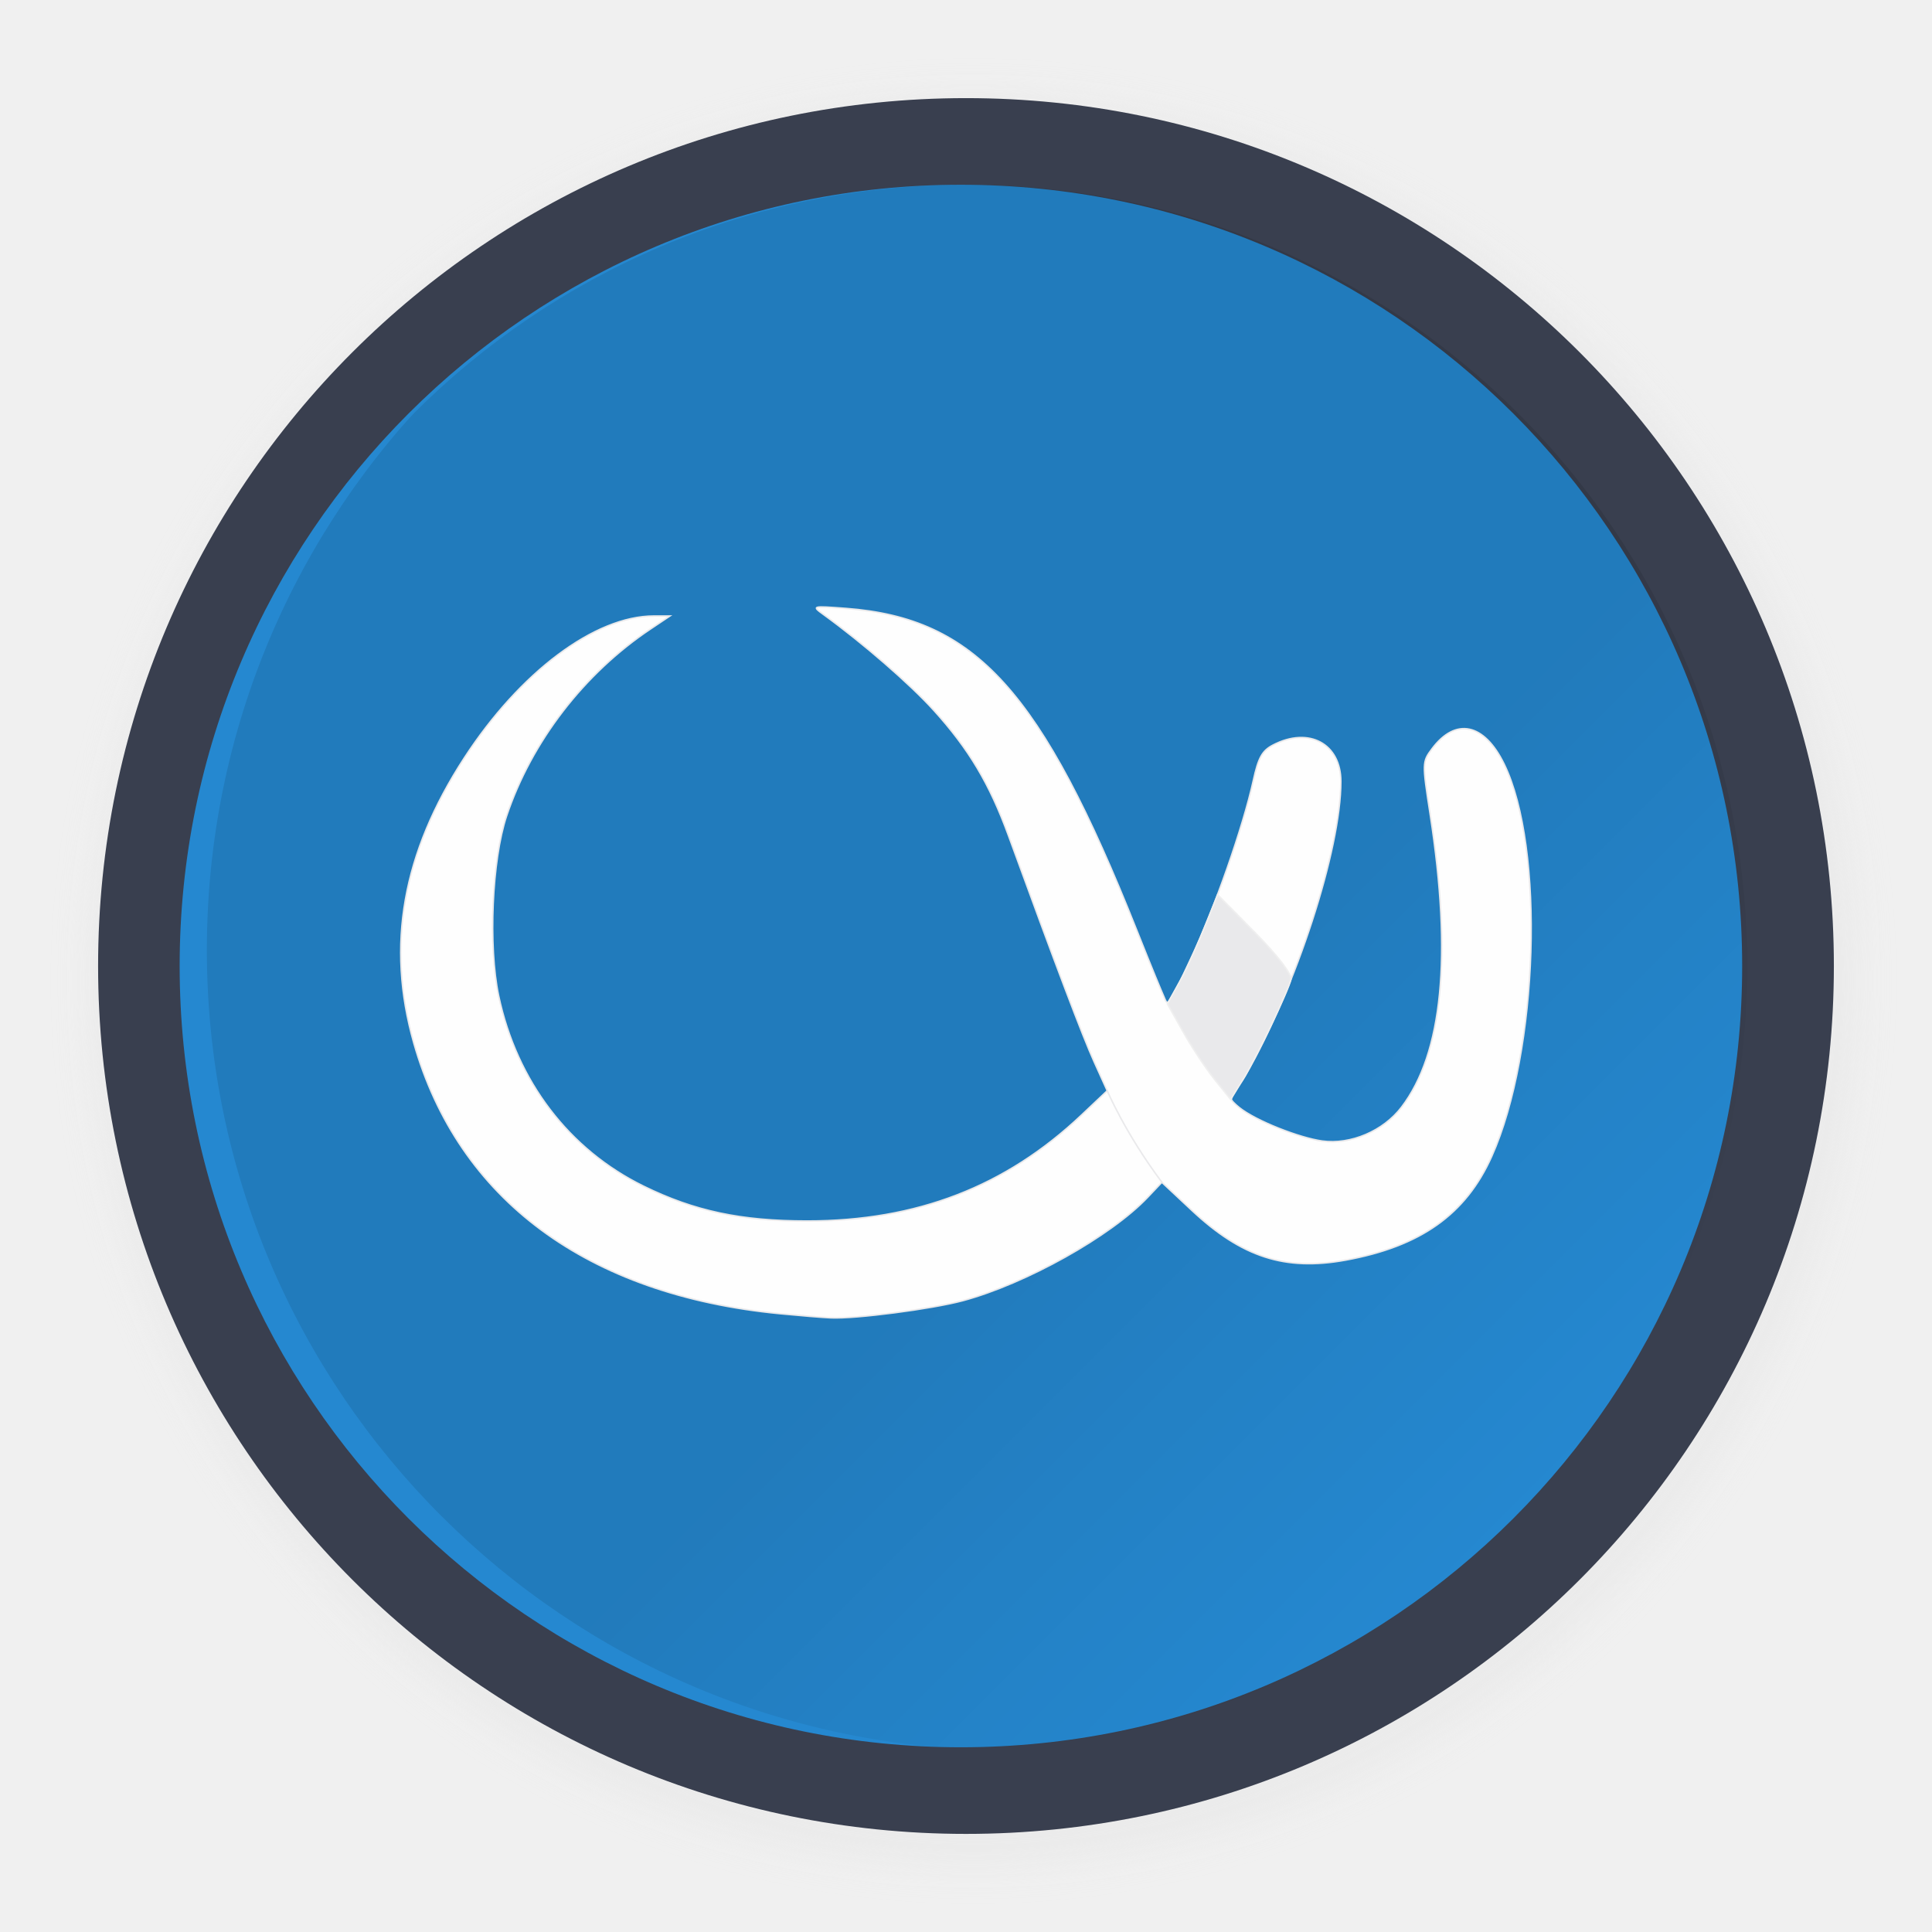
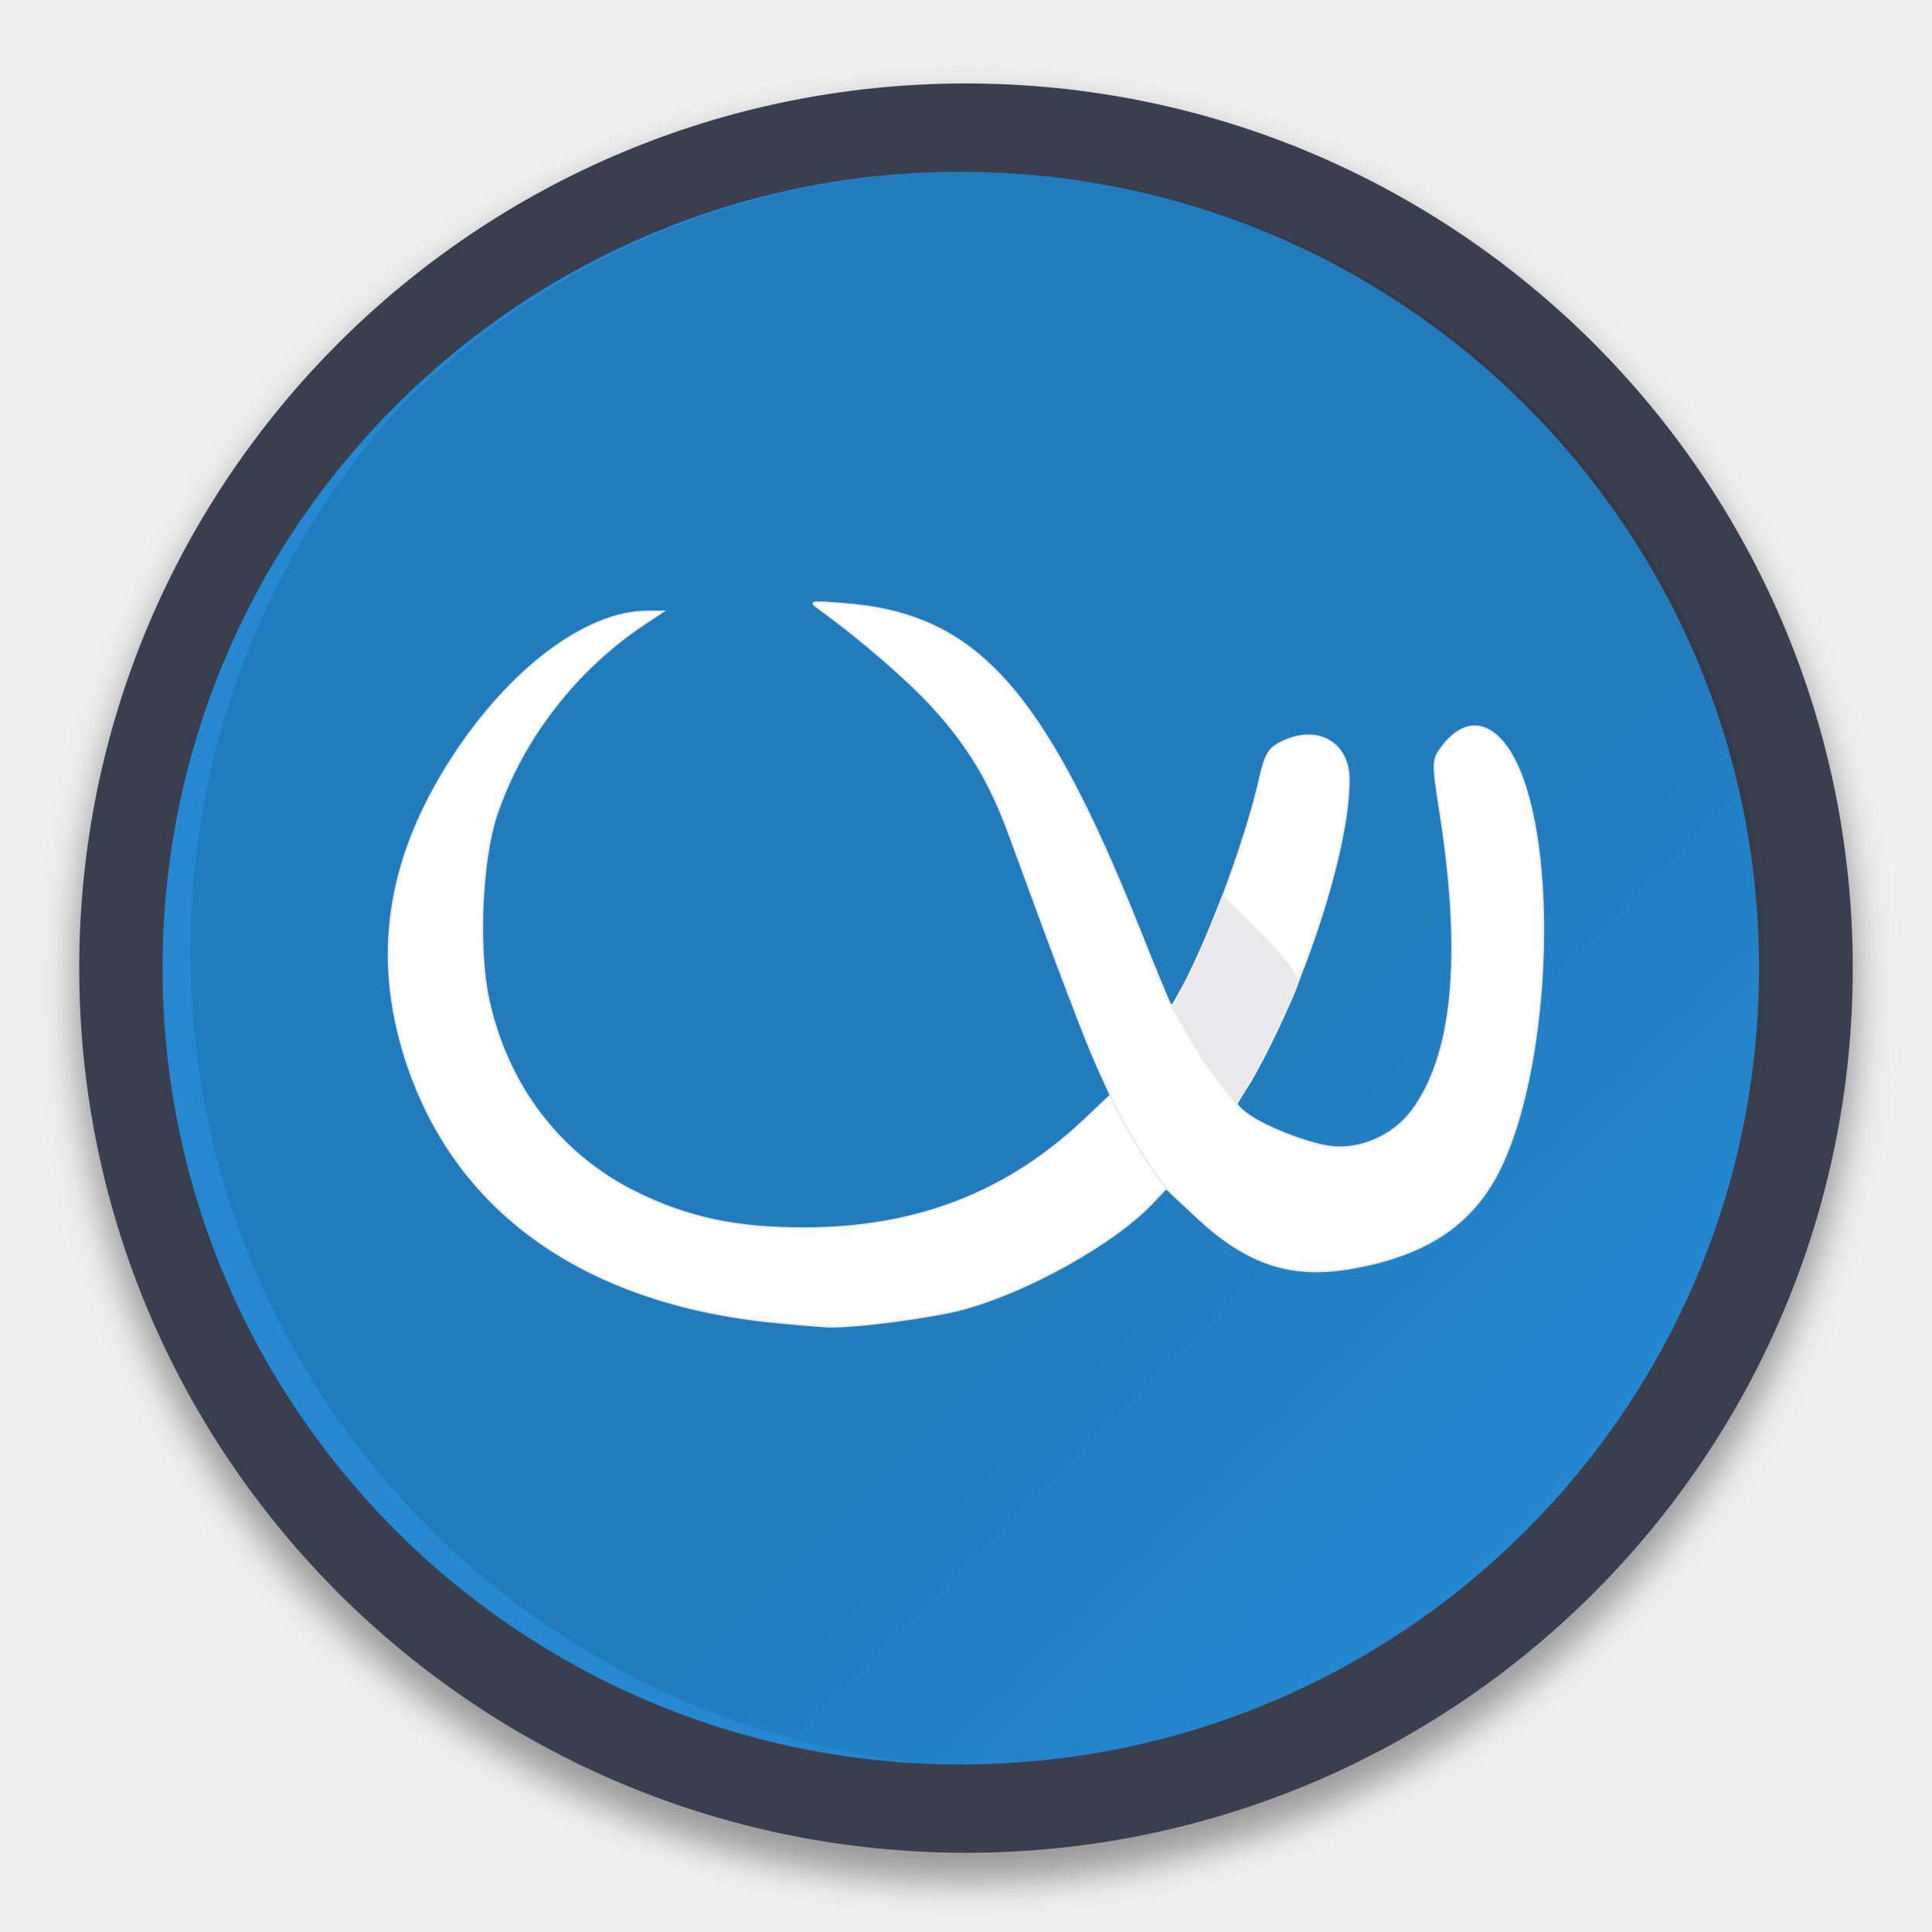
- <svg xmlns="http://www.w3.org/2000/svg" width="512" height="512" version="1.1" viewBox="0 0 135.467 135.467">
+ <svg xmlns="http://www.w3.org/2000/svg" xmlns:xlink="http://www.w3.org/1999/xlink" width="512" height="512" version="1.1" viewBox="0 0 135.467 135.467">
  <defs>
+     <linearGradient id="c">
+       <stop offset="0" />
+       <stop stop-opacity="0" offset="1" />
+     </linearGradient>
    <clipPath id="g">
      <circle cx="125" cy="125" r="112.52" fill="#2588d0" />
    </clipPath>
    <clipPath id="e">
      <g transform="matrix(.26458 0 0 .26458 7.7244 -29.561)" clip-path="url(#g)" fill="url(#a)" opacity=".05">
        <g stroke-width=".5">
          <path d="m98.535 73.473c-1.837-0.091-2.23 0.102-1.635 0.697l70.711 70.711c-0.595-0.595-0.202-0.788 1.635-0.697z" fill="url(#a)" />
          <path d="m96.9 74.17c0.708 0.708 2.816 1.986 5.553 4.033l70.711 70.711c-2.737-2.047-4.845-3.325-5.553-4.033z" fill="url(#a)" />
          <path d="m102.45 78.203c2.481 1.856 4.924 4.023 7.15 6.249l70.711 70.711c-2.226-2.226-4.669-4.394-7.15-6.249z" fill="url(#a)" />
          <path d="m109.6 84.452c3.283 3.283 6.093 6.692 7.856 9.417l70.711 70.711c-1.763-2.725-4.574-6.134-7.856-9.417z" fill="url(#a)" />
          <path d="m117.46 93.869c2.991 4.622 5.669 8.304 12.262 28.254l70.711 70.711c-6.593-19.95-9.271-23.631-12.262-28.254z" fill="url(#a)" />
          <path d="m129.72 122.12c2.479 7.503 5.754 14.14 6.621 16.113l70.711 70.711c-0.867-1.974-4.142-8.61-6.621-16.113z" fill="url(#a)" />
          <path d="m136.34 138.24 1.348 3.006 70.711 70.711-1.348-3.006z" fill="url(#a)" />
          <path d="m137.69 141.24c-0.065 0.081-0.119 0.143-0.186 0.227l70.711 70.711c0.066-0.083 0.12-0.145 0.186-0.227z" fill="url(#a)" />
          <path d="m137.5 141.47-3.439 3.01 70.711 70.711 3.439-3.01z" fill="url(#a)" />
          <path d="m134.06 144.48c-5.548 5.764-16.033 11.691-24.285 13.729l70.711 70.711c8.252-2.037 18.737-7.965 24.285-13.729z" fill="url(#a)" />
          <path d="m109.78 158.21c-6.361 1.571-21.301 1.165-27.809 0.014l70.711 70.711c6.508 1.151 21.447 1.557 27.809-0.014z" fill="url(#a)" />
          <path d="m81.971 158.22c-7.853-1.389-14.205-5.074-19.134-10.002l70.711 70.711c4.928 4.928 11.281 8.613 19.134 10.002z" fill="url(#a)" />
          <path d="m62.837 148.22c-6.107-6.107-10.026-14.123-11.902-22.049l70.711 70.711c1.875 7.925 5.795 15.942 11.902 22.049z" fill="url(#a)" />
          <path d="m50.936 126.17c-1.599-9.543 0.521-16.959 1.69-21.707l70.711 70.711c-1.168 4.748-3.288 12.164-1.689 21.707z" fill="url(#a)" />
          <path d="m52.625 104.46c2.664-10.825 9.736-20.465 18.479-26.402l70.711 70.711c-8.743 5.937-15.815 15.578-18.479 26.402z" fill="url(#a)" />
          <path d="m71.104 78.061c3.001-2.038 4.679-2.707 4.46-2.926l70.711 70.711c0.219 0.219-1.459 0.888-4.46 2.926z" fill="url(#a)" />
          <path d="m75.563 75.134c-0.11-0.11-0.699-0.107-1.841-0.107l70.711 70.711c1.141 0 1.73-3e-3 1.841 0.107z" fill="url(#a)" />
          <path d="m73.723 75.027c-3.967 0-10.077 2.639-14.275 6.021l70.711 70.711c4.199-3.383 10.309-6.021 14.275-6.021z" fill="url(#a)" />
          <path d="m59.447 81.049c-8.02 6.461-14.768 15.598-18.961 26.336l70.711 70.711c4.193-10.738 10.941-19.875 18.961-26.336z" fill="url(#a)" />
          <path d="m40.486 107.38c-2.243 6.685-2.275 5.511-2.418 15.162l70.711 70.711c0.143-9.651 0.175-8.477 2.418-15.162z" fill="url(#a)" />
          <path d="m38.068 122.55c0.376 6.983 1.039 9.307 3.072 15.406l70.711 70.711c-2.033-6.099-2.696-8.423-3.072-15.406z" fill="url(#a)" />
          <path d="m41.141 137.95c2.347 7.04 6.277 13.161 11.343 18.227l70.711 70.711c-5.066-5.066-8.996-11.187-11.343-18.227z" fill="url(#a)" />
          <path d="m52.484 156.18c2.974 2.974 6.341 5.585 10.008 7.806l70.711 70.711c-3.668-2.22-7.034-4.832-10.008-7.806z" fill="url(#a)" />
          <path d="m62.492 163.99c4.998 3.026 15.324 6.702 22.098 7.803l70.711 70.711c-6.773-1.101-17.099-4.777-22.098-7.803z" fill="url(#a)" />
          <path d="m84.59 171.79c1.89 0.31 4.992 0.909 7.885 1.188l70.711 70.711c-2.893-0.279-5.994-0.878-7.885-1.188z" fill="url(#a)" />
          <path d="m92.475 172.98c12.195 0.946 15.055-0.327 24.506-1.842l70.711 70.711c-9.451 1.515-12.311 2.788-24.506 1.842z" fill="url(#a)" />
          <path d="m116.98 171.13c8.591-2.498 16.678-7.275 22.934-12.367l70.711 70.711c-6.256 5.092-14.343 9.869-22.934 12.367z" fill="url(#a)" />
          <path d="m139.91 158.77 5.787-4.717 70.711 70.711-5.787 4.717z" fill="url(#a)" />
          <path d="m145.7 154.05c0.089 0.113 0.197 0.268 0.283 0.375l70.711 70.711c-0.086-0.107-0.194-0.262-0.283-0.375z" fill="url(#a)" />
          <path d="m145.98 154.43 1.965 2.064 70.711 70.711-1.965-2.064z" fill="url(#a)" />
          <path d="m147.95 156.49c0.299 0.315 0.599 0.622 0.899 0.922l70.711 70.711c-0.3-0.3-0.599-0.607-0.899-0.922z" fill="url(#a)" />
          <path d="m148.85 157.41c5.841 5.841 11.787 8.867 19.377 8.303l70.711 70.711c-7.59 0.564-13.535-2.462-19.377-8.303z" fill="url(#a)" />
          <path d="m168.22 165.71c7.555-0.562 13.041-2.676 17.49-6.742l70.711 70.711c-4.449 4.066-9.935 6.181-17.49 6.742z" fill="url(#a)" />
          <path d="m185.71 158.97c4.513-4.125 5.535-6.236 7.67-12.512l70.711 70.711c-2.135 6.276-3.157 8.387-7.67 12.512z" fill="url(#a)" />
          <path d="m193.38 146.46c2.955-8.689 4.318-16.193 3.992-29.721l70.711 70.711c0.326 13.527-1.037 21.032-3.992 29.721z" fill="url(#a)" />
          <path d="m197.38 116.74c-0.333-13.818-1.657-19.14-5.443-23.453l70.711 70.711c3.787 4.313 5.11 9.636 5.443 23.453z" fill="url(#a)" />
          <path d="m191.93 93.287c-0.096-0.103-0.192-0.203-0.289-0.299l70.711 70.711c0.097 0.097 0.193 0.197 0.289 0.299z" fill="url(#a)" />
          <path d="m191.64 92.988c-3.078-3.078-6.553-3.004-8.572 1.829l70.711 70.711c2.019-4.833 5.494-4.907 8.572-1.829z" fill="url(#a)" />
          <path d="m183.07 94.816c-0.797 1.909-0.782 2.91 0.111 6.918l70.711 70.711c-0.893-4.008-0.909-5.009-0.111-6.918z" fill="url(#a)" />
          <path d="m183.18 101.73c1.629 7.31 1.784 25.828 0.453 32.072l70.711 70.711c1.331-6.245 1.176-24.762-0.453-32.072z" fill="url(#a)" />
          <path d="m183.64 133.81c-2.79 13.095-11.463 17.859-22.207 12.49l70.711 70.711c10.744 5.369 19.417 0.605 22.207-12.49z" fill="url(#a)" />
          <path d="m161.43 146.3c-2.427-1.213-3.886-1.905-5.748-3.576l70.711 70.711c1.862 1.671 3.321 2.363 5.748 3.576z" fill="url(#a)" />
          <path d="m155.68 142.72c-0.186-0.196-0.328-0.353-0.504-0.541l70.711 70.711c0.176 0.188 0.318 0.345 0.504 0.541z" fill="url(#a)" />
          <path d="m155.18 142.18c1.047-1.79 1.578-3.012 2.775-4.988l70.711 70.711c-1.197 1.977-1.728 3.198-2.775 4.988z" fill="url(#a)" />
          <path d="m157.95 137.19c4.971-8.208 9.72-21.436 11.604-32.795l70.711 70.711c-1.884 11.359-6.632 24.587-11.604 32.795z" fill="url(#a)" />
          <path d="m169.56 104.4c1.127-6.797 0.817-9.173-0.831-10.821l70.711 70.711c1.648 1.648 1.959 4.024 0.831 10.821z" fill="url(#a)" />
          <path d="m168.73 93.575c-0.327-0.327-0.707-0.626-1.139-0.925l70.711 70.711c0.432 0.299 0.812 0.597 1.139 0.925z" fill="url(#a)" />
          <path d="m167.59 92.65c-2.009-0.983-2.833-1.049-4.953-0.398l70.711 70.711c2.12-0.651 2.944-0.585 4.953 0.398z" fill="url(#a)" />
          <path d="m162.63 92.252c-1.399 0.429-3.022 1.308-3.606 1.953l70.711 70.711c0.583-0.645 2.207-1.524 3.606-1.953z" fill="url(#a)" />
          <path d="m159.03 94.205c-0.584 0.645-1.973 4.647-3.088 8.895l70.711 70.711c1.115-4.248 2.504-8.25 3.088-8.895z" fill="url(#a)" />
          <path d="m155.94 103.1c-1.114 4.248-2.756 9.286-3.647 11.193l70.711 70.711c0.891-1.908 2.532-6.946 3.647-11.193z" fill="url(#a)" />
          <path d="m152.29 114.29c-0.891 1.908-1.849 4.238-2.131 5.178l70.711 70.711c0.282-0.94 1.24-3.27 2.131-5.178z" fill="url(#a)" />
          <path d="m150.16 119.47c-0.282 0.94-1.285 3.247-2.231 5.127l70.711 70.711c0.945-1.88 1.949-4.187 2.231-5.127z" fill="url(#a)" />
          <path d="m147.93 124.6-2 4.006 70.711 70.711 2-4.006z" fill="url(#a)" />
          <path d="m145.93 128.6-1.102-2.547 70.711 70.711 1.102 2.547z" fill="url(#a)" />
          <path d="m144.83 126.06c-0.508-1.128-2.674-6.882-5.15-12.898l70.711 70.711c2.477 6.017 4.643 11.771 5.15 12.898z" fill="url(#a)" />
          <path d="m139.68 113.16c-5.704-13.857-11.141-23.408-17.401-29.668l70.711 70.711c6.26 6.26 11.697 15.811 17.401 29.668z" fill="url(#a)" />
          <path d="m122.28 83.49c-6.083-6.083-12.944-9.058-21.58-9.853l70.711 70.711c8.636 0.795 15.496 3.77 21.58 9.853z" fill="url(#a)" />
          <path d="m100.7 73.637c-0.872-0.08-1.589-0.136-2.164-0.164l70.711 70.711c0.575 0.028 1.292 0.084 2.164 0.164z" fill="url(#a)" />
        </g>
        <path d="m98.535 73.473c-4.024-0.198-1.117 0.964 3.918 4.731 6.139 4.592 12.047 11.094 15.006 15.666 2.991 4.622 5.669 8.304 12.262 28.254 2.479 7.503 5.754 14.14 6.621 16.113l1.348 3.006c-0.065 0.081-0.119 0.143-0.186 0.227l-3.439 3.01c-5.548 5.764-16.033 11.691-24.285 13.729-6.361 1.571-21.301 1.165-27.809 0.014-17.584-3.111-27.647-17.73-31.035-32.051-1.599-9.543 0.521-16.959 1.69-21.707 2.664-10.825 9.736-20.465 18.479-26.402 4.508-3.062 6.032-3.033 2.619-3.033-3.967 0-10.077 2.639-14.275 6.021-8.02 6.461-14.768 15.598-18.961 26.336-2.243 6.685-2.275 5.511-2.418 15.162 0.376 6.983 1.039 9.307 3.072 15.406 3.725 11.174 11.436 20.03 21.352 26.033 4.998 3.026 15.324 6.702 22.098 7.803 1.89 0.31 4.992 0.909 7.885 1.188 12.195 0.946 15.055-0.327 24.506-1.842 8.591-2.498 16.678-7.275 22.934-12.367l5.787-4.717c0.089 0.113 0.197 0.268 0.283 0.375l1.965 2.064c6.134 6.443 12.296 9.818 20.275 9.225 7.555-0.562 13.041-2.676 17.49-6.742 4.513-4.125 5.535-6.236 7.67-12.512 2.955-8.689 4.318-16.193 3.992-29.721-0.333-13.818-1.657-19.14-5.443-23.453-3.147-3.377-6.779-3.456-8.861 1.529-0.797 1.909-0.782 2.91 0.111 6.918 1.629 7.31 1.784 25.828 0.453 32.072-2.79 13.095-11.463 17.859-22.207 12.49-2.427-1.213-3.886-1.905-5.748-3.576-0.186-0.196-0.328-0.353-0.504-0.541 1.047-1.79 1.578-3.012 2.775-4.988 4.971-8.208 9.72-21.436 11.604-32.795 1.351-8.147 0.637-9.942-1.971-11.746-2.009-0.983-2.833-1.049-4.953-0.398-1.399 0.429-3.022 1.308-3.606 1.953-0.584 0.645-1.973 4.647-3.088 8.895-1.114 4.248-2.756 9.286-3.647 11.193-0.891 1.908-1.849 4.238-2.131 5.178-0.282 0.94-1.285 3.247-2.231 5.127l-2 4.006-1.102-2.547c-0.508-1.128-2.674-6.882-5.15-12.898-11.247-27.323-21.459-37.908-38.98-39.522-0.872-0.08-1.589-0.136-2.164-0.164z" fill="url(#a)" />
      </g>
    </clipPath>
-     <linearGradient id="a" x1="146.2" x2="201.21" y1="153.65" y2="210.2" gradientUnits="userSpaceOnUse">
-       <stop offset="0" />
-       <stop stop-opacity="0" offset="1" />
-     </linearGradient>
+     <linearGradient id="a" x1="146.2" x2="201.21" y1="153.65" y2="210.2" gradientUnits="userSpaceOnUse" xlink:href="#c" />
    <clipPath id="f">
      <circle transform="matrix(1.0037 0 0 1.0037 1.3836 -1.2671)" cx="40.292" cy="2.64" r="29.772" clip-path="url(#e)" opacity=".1" />
    </clipPath>
    <linearGradient id="b" x1="45.701" x2="61.309" y1="6.571" y2="22.179" gradientUnits="userSpaceOnUse">
      <stop offset="0" />
      <stop stop-opacity="0" offset="1" />
    </linearGradient>
    <filter id="d" x="-.024" y="-.024" width="1.048" height="1.048" color-interpolation-filters="sRGB">
-       <feGaussianBlur stdDeviation="0.661" />
+       <feGaussianBlur stdDeviation="13.533" />
    </filter>
  </defs>
  <g transform="translate(-8.0628 99.804)">
    <g transform="matrix(2 0 0 2 -5.3112 -36.986)">
-       <g transform="translate(.26128 -.1819)">
-         <circle class="st0" transform="matrix(.9375 0 0 .9375 1.2946 2.1824)" cx="41.88" cy="1.052" r="33.073" fill-opacity=".941" filter="url(#d)" opacity=".36" stroke-width="1.005" />
-         <circle cx="40.292" cy="2.64" r="30.427" fill="#393f4f" />
-         <circle cx="40.114" cy="2.64" r="27.39" fill="#2588d0" />
-         <circle transform="matrix(.93878 0 0 .93878 2.4669 .78257)" cx="40.292" cy="1.978" r="29.176" clip-path="url(#f)" fill="url(#b)" opacity=".1" />
-         <g transform="matrix(.99867 0 0 .99867 .053248 .0057952)" stroke-width=".053">
+       <g transform="matrix(.046875 0 0 .046875 6.3858 34.613)">
+         <g>
+           <circle transform="matrix(.98504 0 0 .98504 29.403 -5.6005)" cx="710.14" cy="-672.09" r="676.63" filter="url(#d)" opacity=".36" />
+           <ellipse cx="728.91" cy="-684.4" rx="663.22" ry="661.64" fill="#393f4f" />
+           <ellipse cx="725.02" cy="-684.4" rx="597.02" ry="595.6" fill="#2588d0" />
+           <circle transform="matrix(20.463 0 0 20.414 -95.572 -724.78)" cx="40.292" cy="1.978" r="29.176" clip-path="url(#f)" fill="url(#b)" opacity=".1" />
+         </g>
+         <g transform="matrix(21.768 0 0 21.716 -148.18 -741.68)" stroke-width=".053">
          <g stroke="#efefef">
            <g stroke="#efefef" stroke-width=".053">
              <g transform="matrix(1.0012 0 0 1.0012 -.2806 -.13189)" stroke-width=".053">
-                 <path d="m33.997 14.956c-6.75-0.656-11.276-4.003-12.835-9.493-0.972-3.424-0.4-6.655 1.769-9.99 1.963-3.018 4.584-4.979 6.654-4.979h0.557l-0.681 0.456c-2.333 1.56-4.173 3.952-5.046 6.559-0.512 1.53-0.645 4.572-0.276 6.307 0.636 2.989 2.463 5.388 5.085 6.673 1.779 0.872 3.409 1.219 5.732 1.219 3.842 0 6.959-1.203 9.614-3.711l0.907-0.857-0.456-1.009c-0.404-0.895-1.324-3.322-3.007-7.938-0.663-1.817-1.39-3.037-2.622-4.397-0.836-0.923-2.486-2.356-3.86-3.352-0.419-0.304-0.412-0.306 0.785-0.216 4.547 0.344 6.854 2.897 10.192 11.276 0.583 1.463 0.849 2.098 0.964 2.36 0.03 0.067 0.077 0.214 0.132 0.169 0.056-0.045 0.242-0.392 0.308-0.506 0.065-0.113 0.138-0.26 0.221-0.437s0.179-0.385 0.291-0.621c0.818-1.73 1.814-4.574 2.175-6.212 0.177-0.802 0.311-1.042 0.694-1.24 1.255-0.649 2.374-0.046 2.374 1.278 0 2.398-1.562 7.204-3.355 10.325-0.115 0.199-0.23 0.33-0.29 0.448-0.06 0.118-0.221 0.329-0.187 0.39 0.026 0.046 0.036 0.058 0.079 0.1 0.045 0.045 0.105 0.102 0.186 0.167 0.594 0.478 2.126 1.07 2.913 1.178 1.001 0.137 2.143-0.35 2.781-1.186 1.444-1.893 1.777-5.292 1.007-10.256-0.281-1.813-0.28-1.851 0.061-2.309 0.828-1.111 1.829-0.902 2.529 0.53 1.434 2.931 1.208 10.094-0.434 13.76-0.912 2.036-2.495 3.158-5.135 3.638-2.112 0.384-3.627-0.107-5.374-1.741l-1.057-0.989-0.497 0.525c-1.292 1.364-4.277 3.034-6.485 3.626-1.087 0.292-3.758 0.64-4.619 0.602-0.282-0.012-1.091-0.079-1.796-0.147z" fill="#fefefe" stroke="#e9e9eb" />
+                 <path d="m33.997 14.956c-6.75-0.656-11.276-4.003-12.835-9.493-0.972-3.424-0.4-6.655 1.769-9.99 1.963-3.018 4.584-4.979 6.654-4.979h0.557l-0.681 0.456c-2.333 1.56-4.173 3.952-5.046 6.559-0.512 1.53-0.645 4.572-0.276 6.307 0.636 2.989 2.463 5.388 5.085 6.673 1.779 0.872 3.409 1.219 5.732 1.219 3.842 0 6.959-1.203 9.614-3.711l0.907-0.857-0.456-1.009c-0.404-0.895-1.324-3.322-3.007-7.938-0.663-1.817-1.39-3.037-2.622-4.397-0.836-0.923-2.486-2.356-3.86-3.352-0.419-0.304-0.412-0.306 0.785-0.216 4.547 0.344 6.854 2.897 10.192 11.276 0.583 1.463 0.849 2.098 0.964 2.36 0.03 0.067 0.077 0.214 0.132 0.169 0.056-0.045 0.242-0.392 0.308-0.506 0.065-0.113 0.138-0.26 0.221-0.437 0.084-0.177 0.179-0.385 0.291-0.621 0.818-1.73 1.814-4.574 2.175-6.212 0.177-0.802 0.311-1.042 0.694-1.24 1.255-0.649 2.374-0.046 2.374 1.278 0 2.398-1.562 7.204-3.355 10.325-0.115 0.199-0.23 0.33-0.29 0.448-0.06 0.118-0.221 0.329-0.187 0.39 0.026 0.046 0.036 0.058 0.079 0.1 0.045 0.045 0.105 0.102 0.186 0.167 0.594 0.478 2.126 1.07 2.913 1.178 1.001 0.137 2.143-0.35 2.781-1.186 1.444-1.893 1.777-5.292 1.007-10.256-0.281-1.813-0.28-1.851 0.061-2.309 0.828-1.111 1.829-0.902 2.529 0.53 1.434 2.931 1.208 10.094-0.434 13.76-0.912 2.036-2.495 3.158-5.135 3.638-2.112 0.384-3.627-0.107-5.374-1.741l-1.057-0.989-0.497 0.525c-1.292 1.364-4.277 3.034-6.485 3.626-1.087 0.292-3.758 0.64-4.619 0.602-0.282-0.012-1.091-0.079-1.796-0.147z" fill="#fefefe" stroke="#e9e9eb" />
                <path d="m49.244 6.748c-0.308-0.383-0.807-1.137-1.108-1.675l-0.549-0.979 0.472-0.855c0.26-0.47 0.646-1.365 0.891-1.982l0.399-0.989 1.338 1.356c0.8 0.811 1.266 1.439 1.23 1.61-0.08 0.385-1.217 2.758-1.713 3.561l-0.401 0.648z" fill="#e9e9eb" stroke="#efefef" />
              </g>
            </g>
          </g>
          <path d="m45.251 7.016s0.621 1.478 1.919 3.214" fill="none" stroke="#e9e9eb" />
        </g>
      </g>
    </g>
  </g>
  <style>.st0{fill:#e0e0e0}.st1{fill:#fff}.st2{clip-path:url(#SVGID_2_);fill:#fbbc05}.st3{clip-path:url(#SVGID_4_);fill:#ea4335}.st4{clip-path:url(#SVGID_6_);fill:#34a853}.st5{clip-path:url(#SVGID_8_);fill:#4285f4}</style>
</svg>
